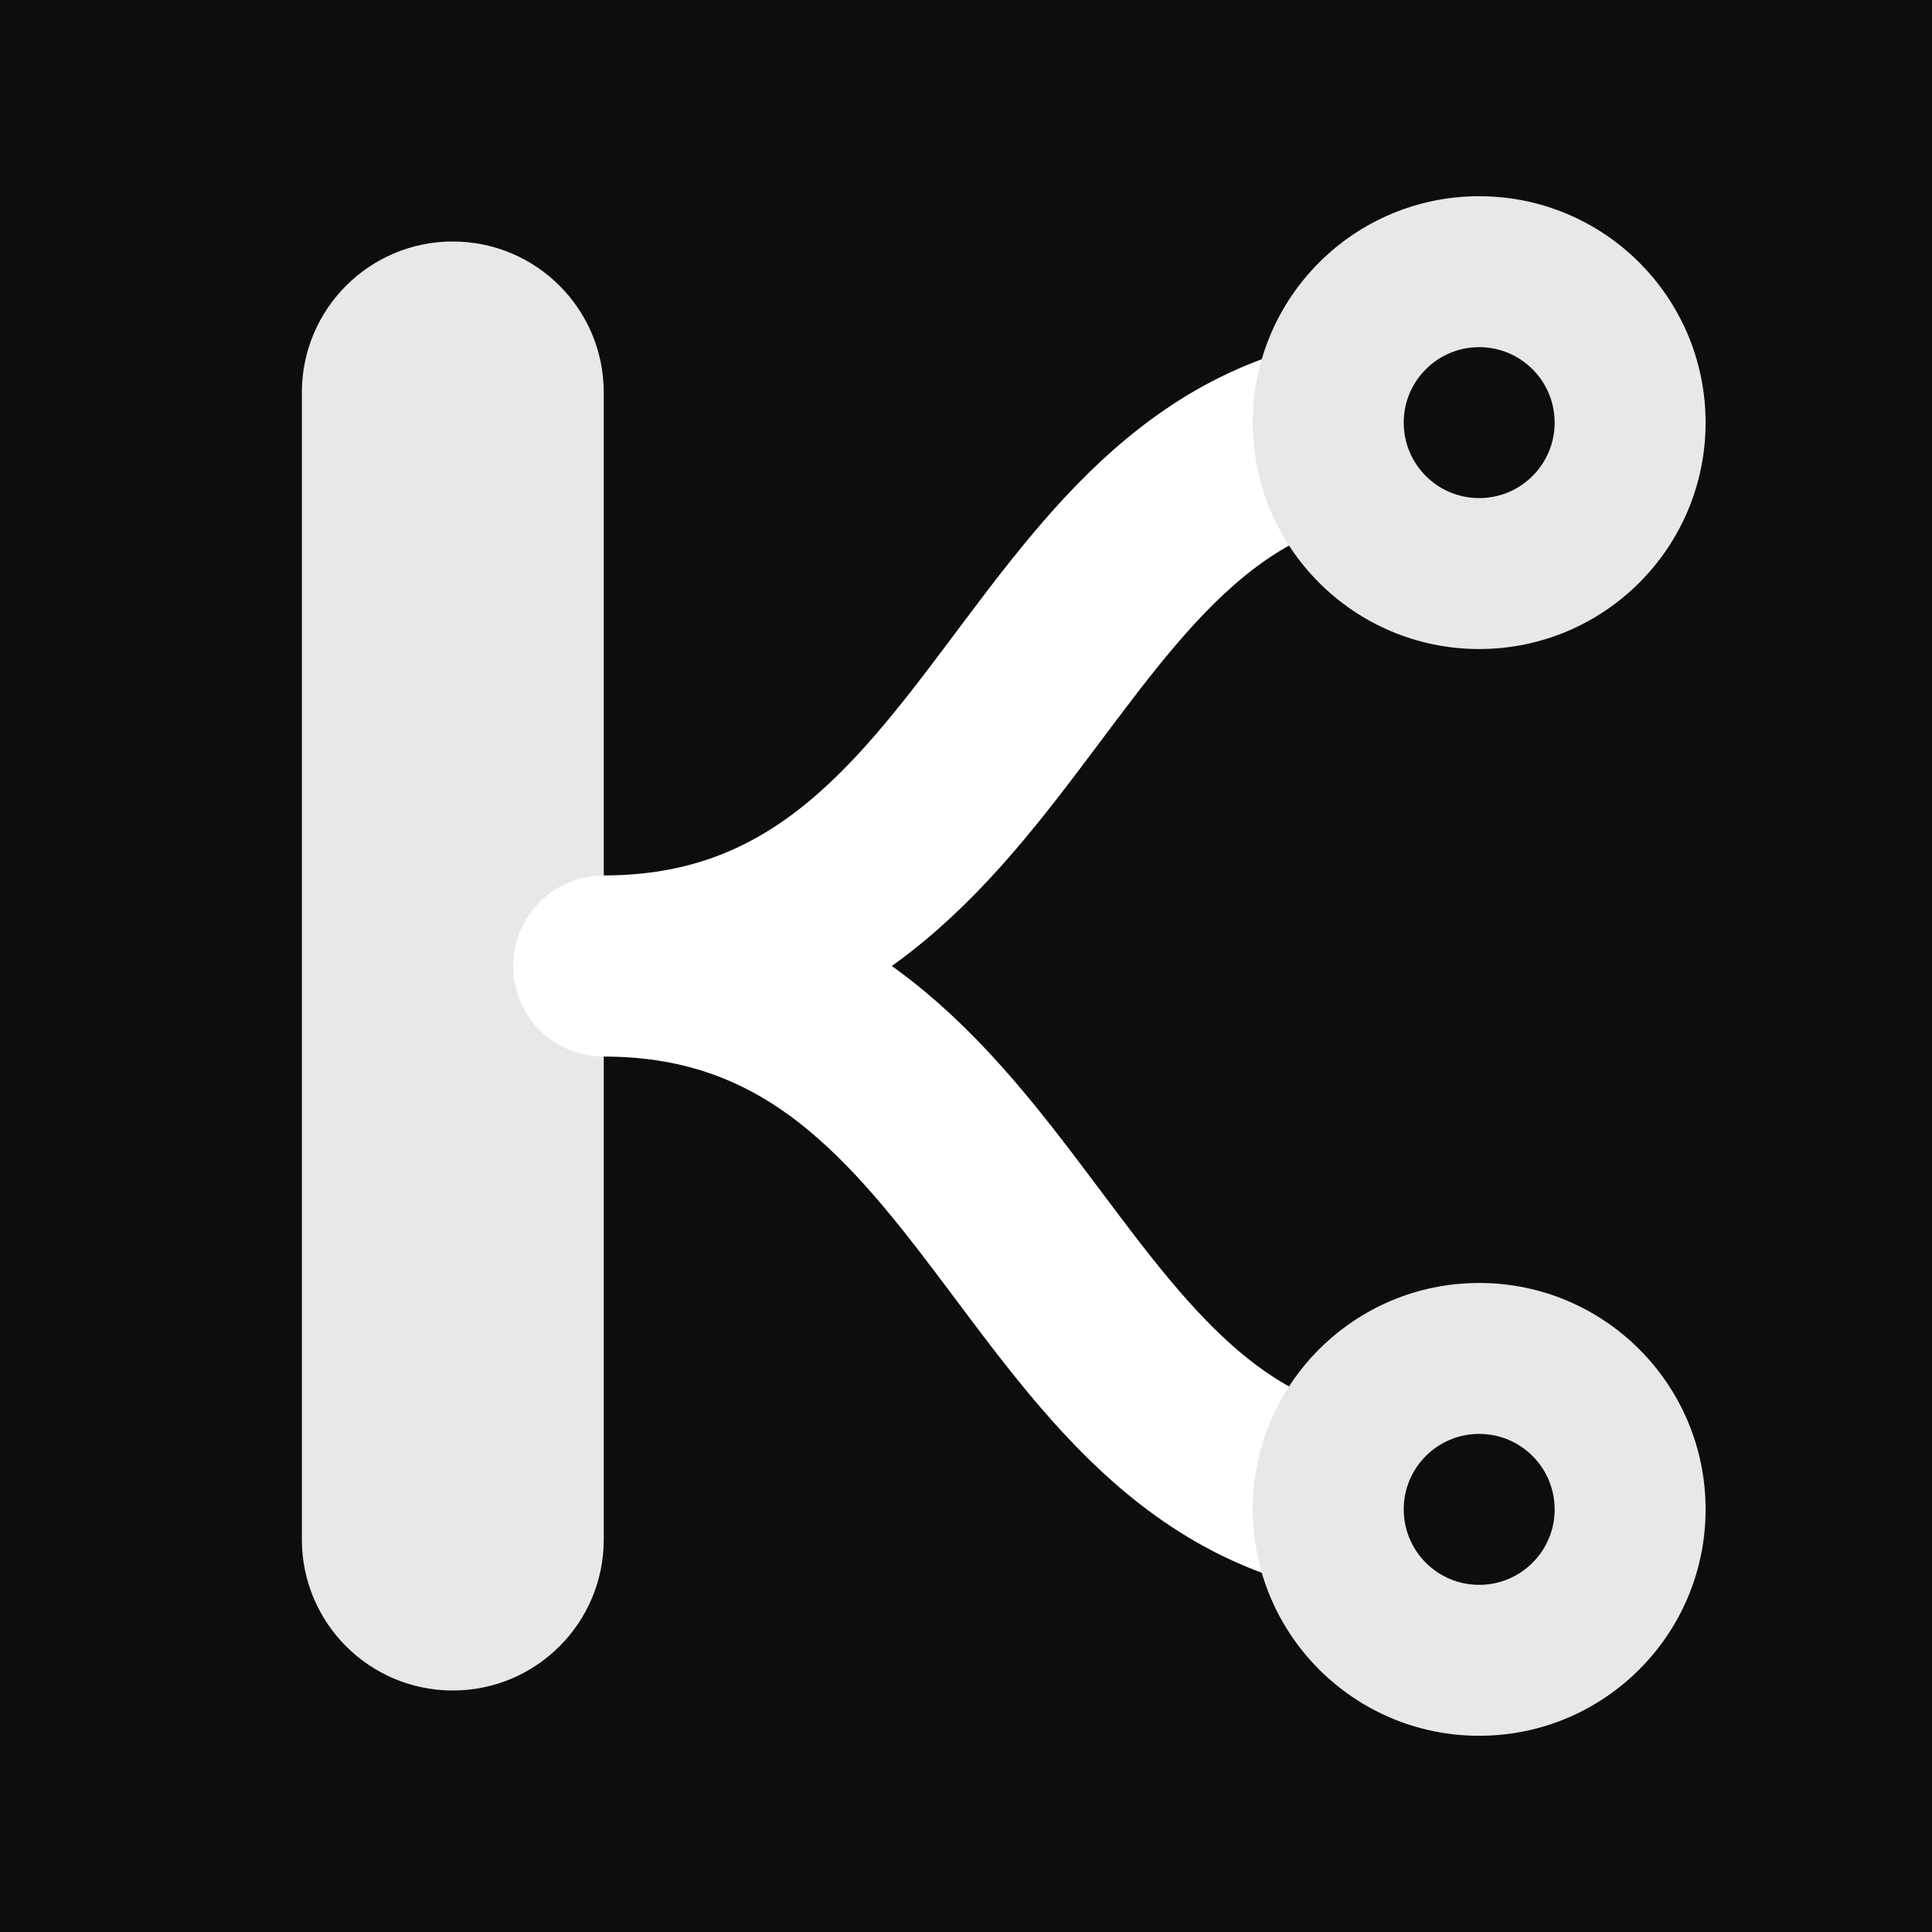
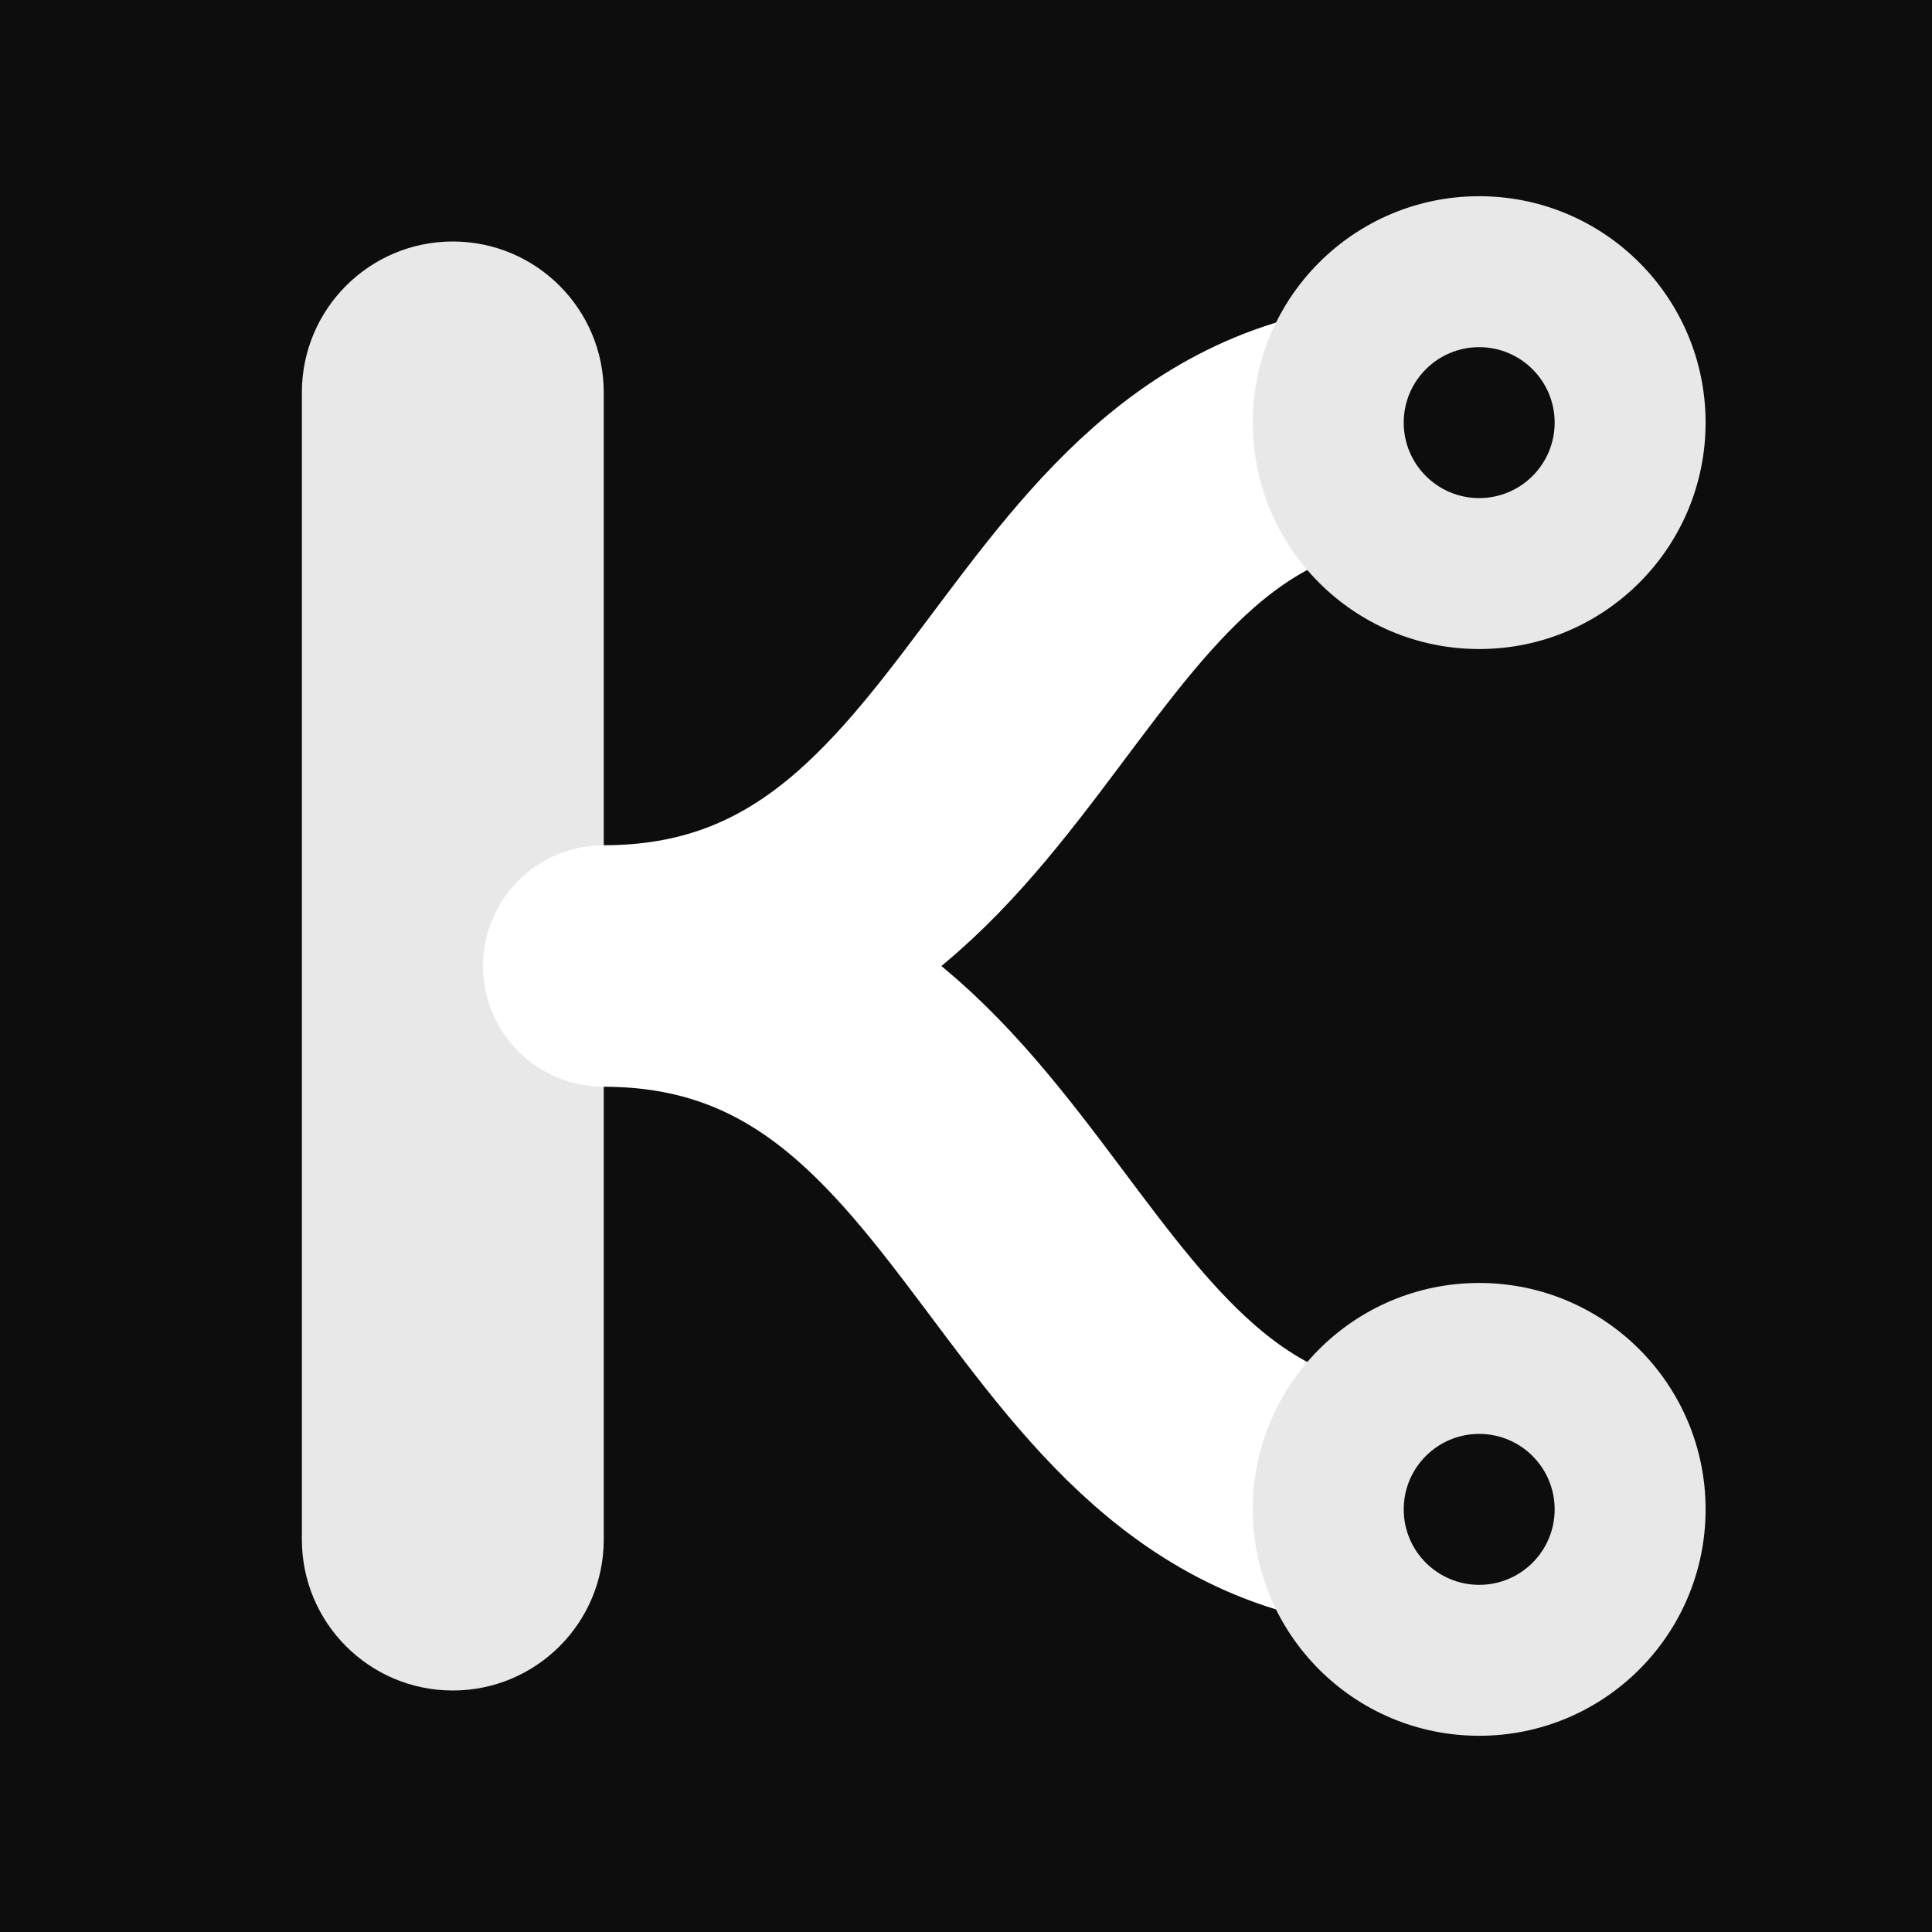
<svg xmlns="http://www.w3.org/2000/svg" viewBox="0 0 64 64">
  <rect width="64" height="64" fill="#0d0d0d" />
  <rect x="10" y="8" width="10" height="48" rx="5" fill="#e8e8e8" />
-   <path d="M20 32 C 34 32, 34 14, 47 14 M20 32 C 34 32, 34 50, 47 50" fill="none" stroke="#ffffff" stroke-width="6" stroke-linecap="round" />
+   <path d="M20 32 C 34 32, 34 14, 47 14 M20 32 C 34 32, 34 50, 47 50" fill="none" stroke="#ffffff" stroke-width="8" stroke-linecap="round" />
  <circle cx="49" cy="14" r="7.5" fill="#e8e8e8" />
  <circle cx="49" cy="50" r="7.5" fill="#e8e8e8" />
  <circle cx="49" cy="14" r="2.5" fill="#0d0d0d" />
  <circle cx="49" cy="50" r="2.5" fill="#0d0d0d" />
</svg>
